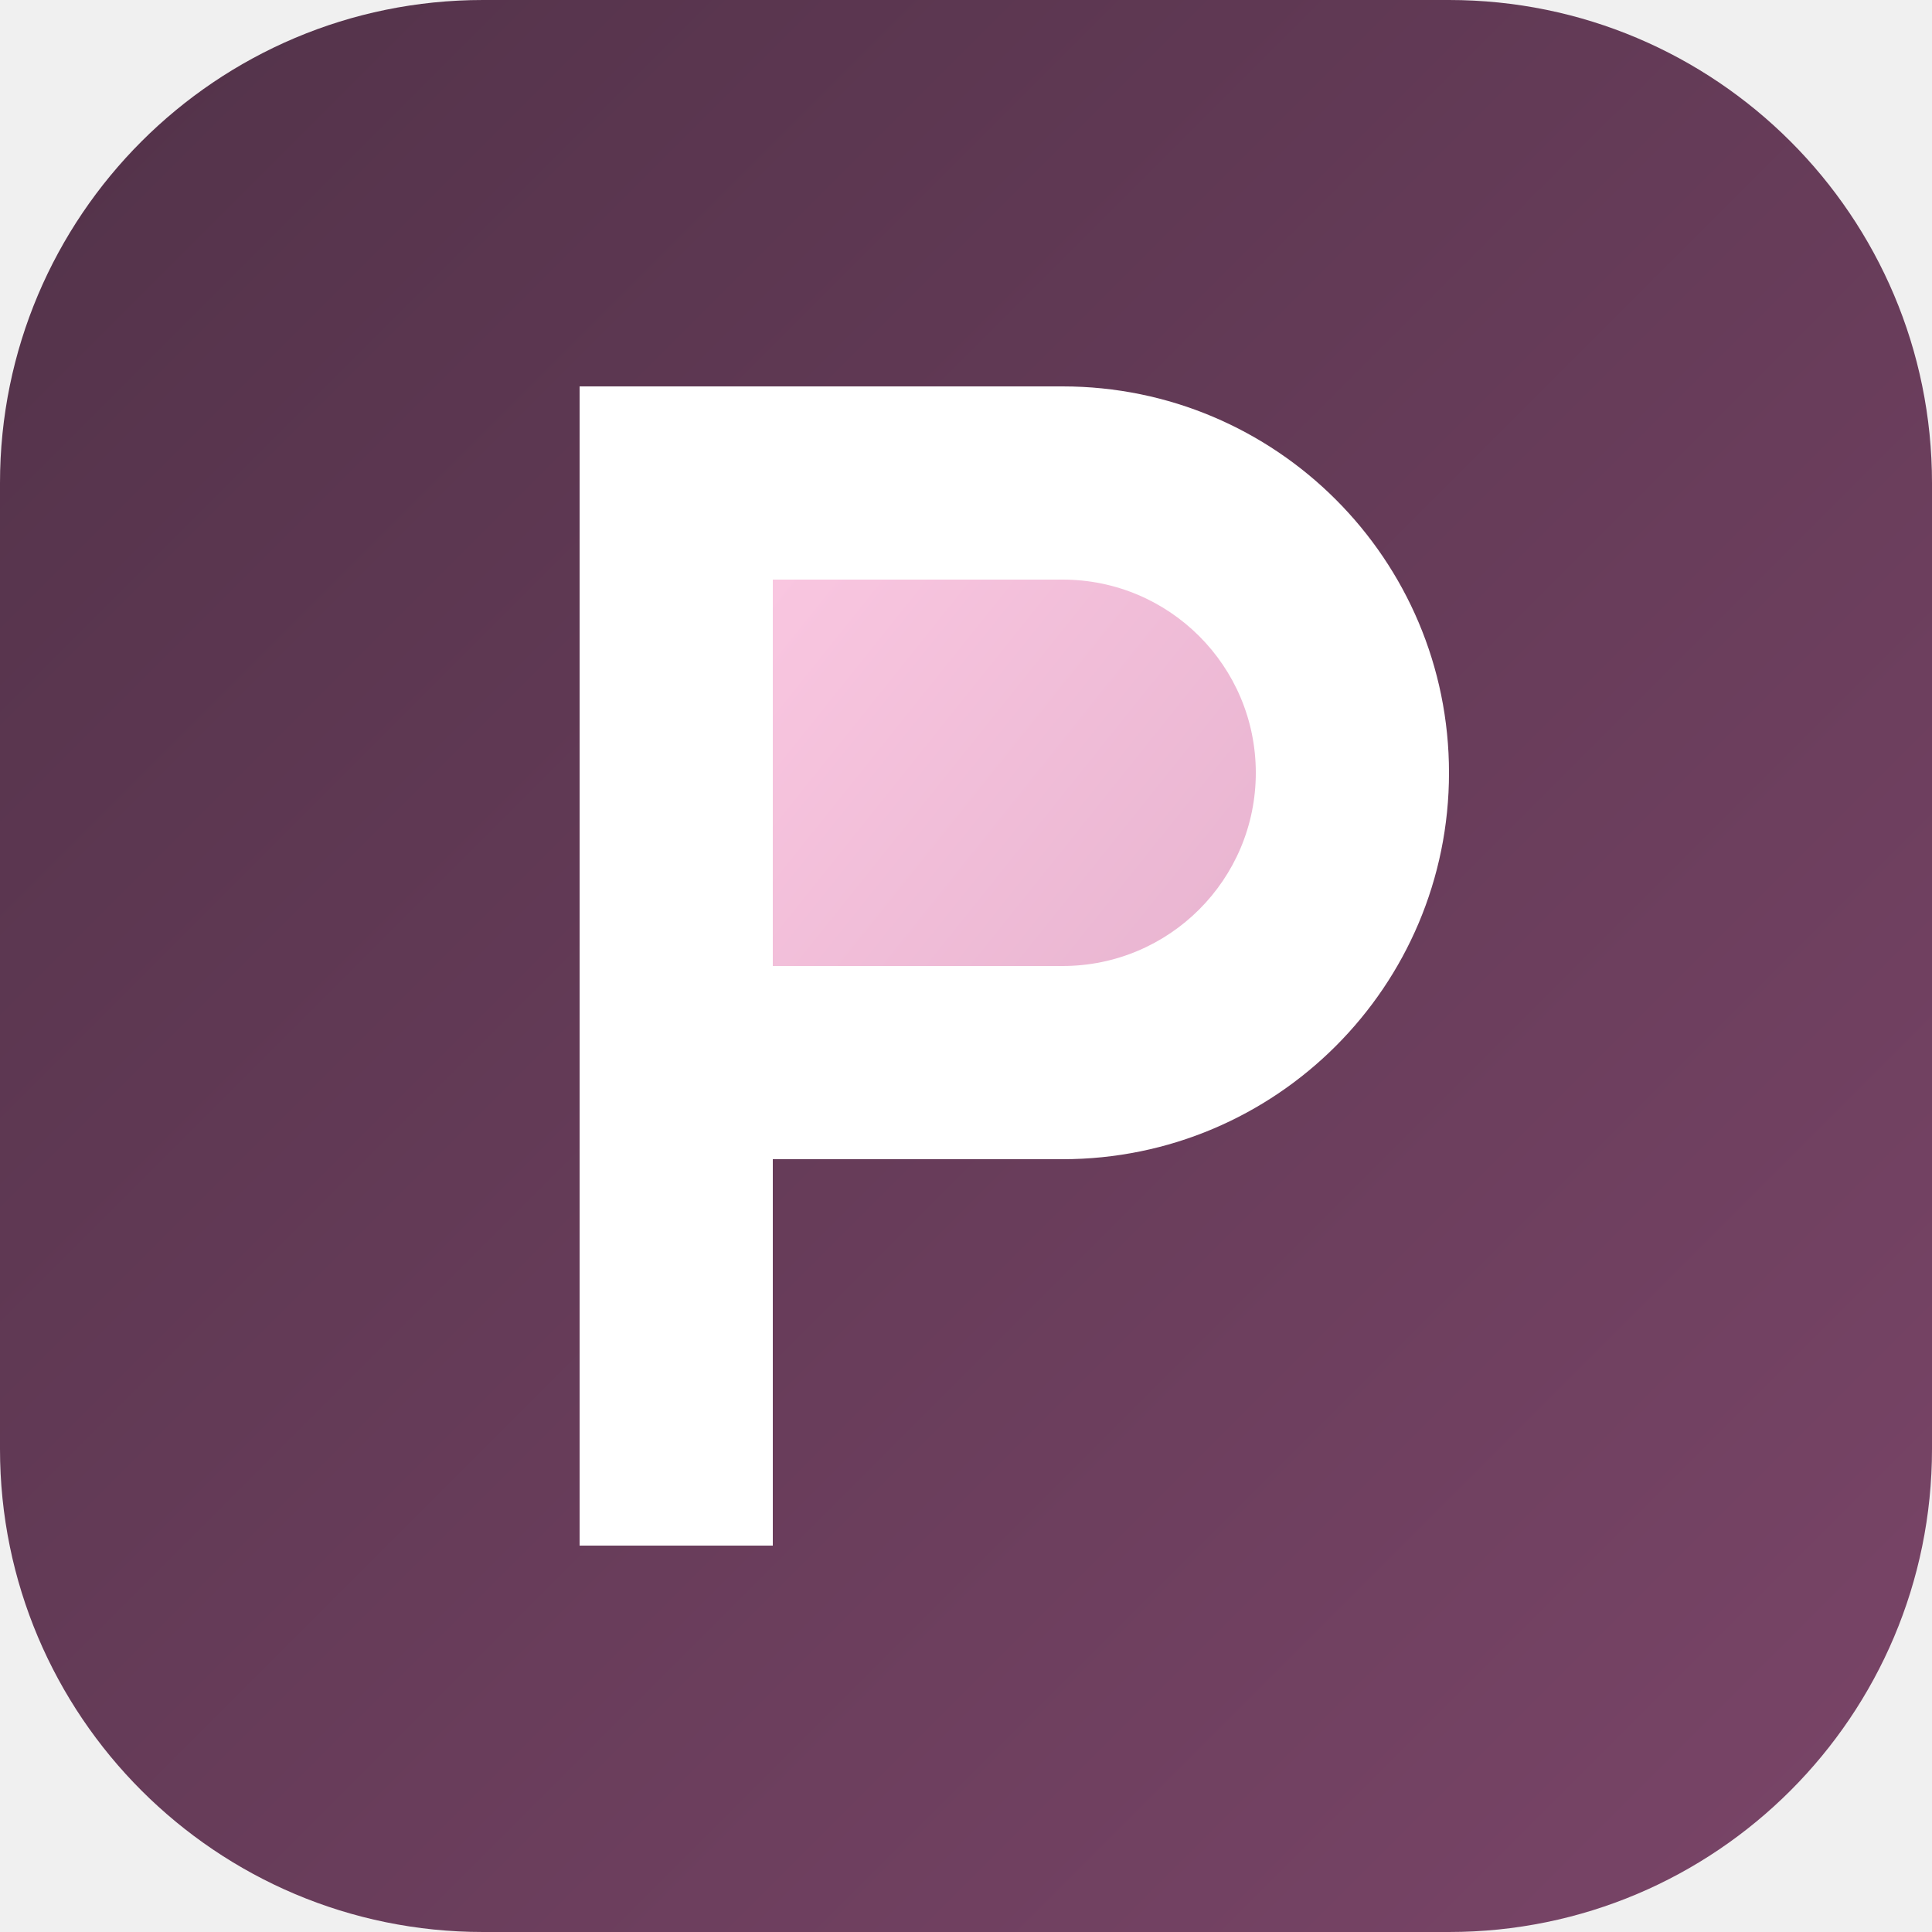
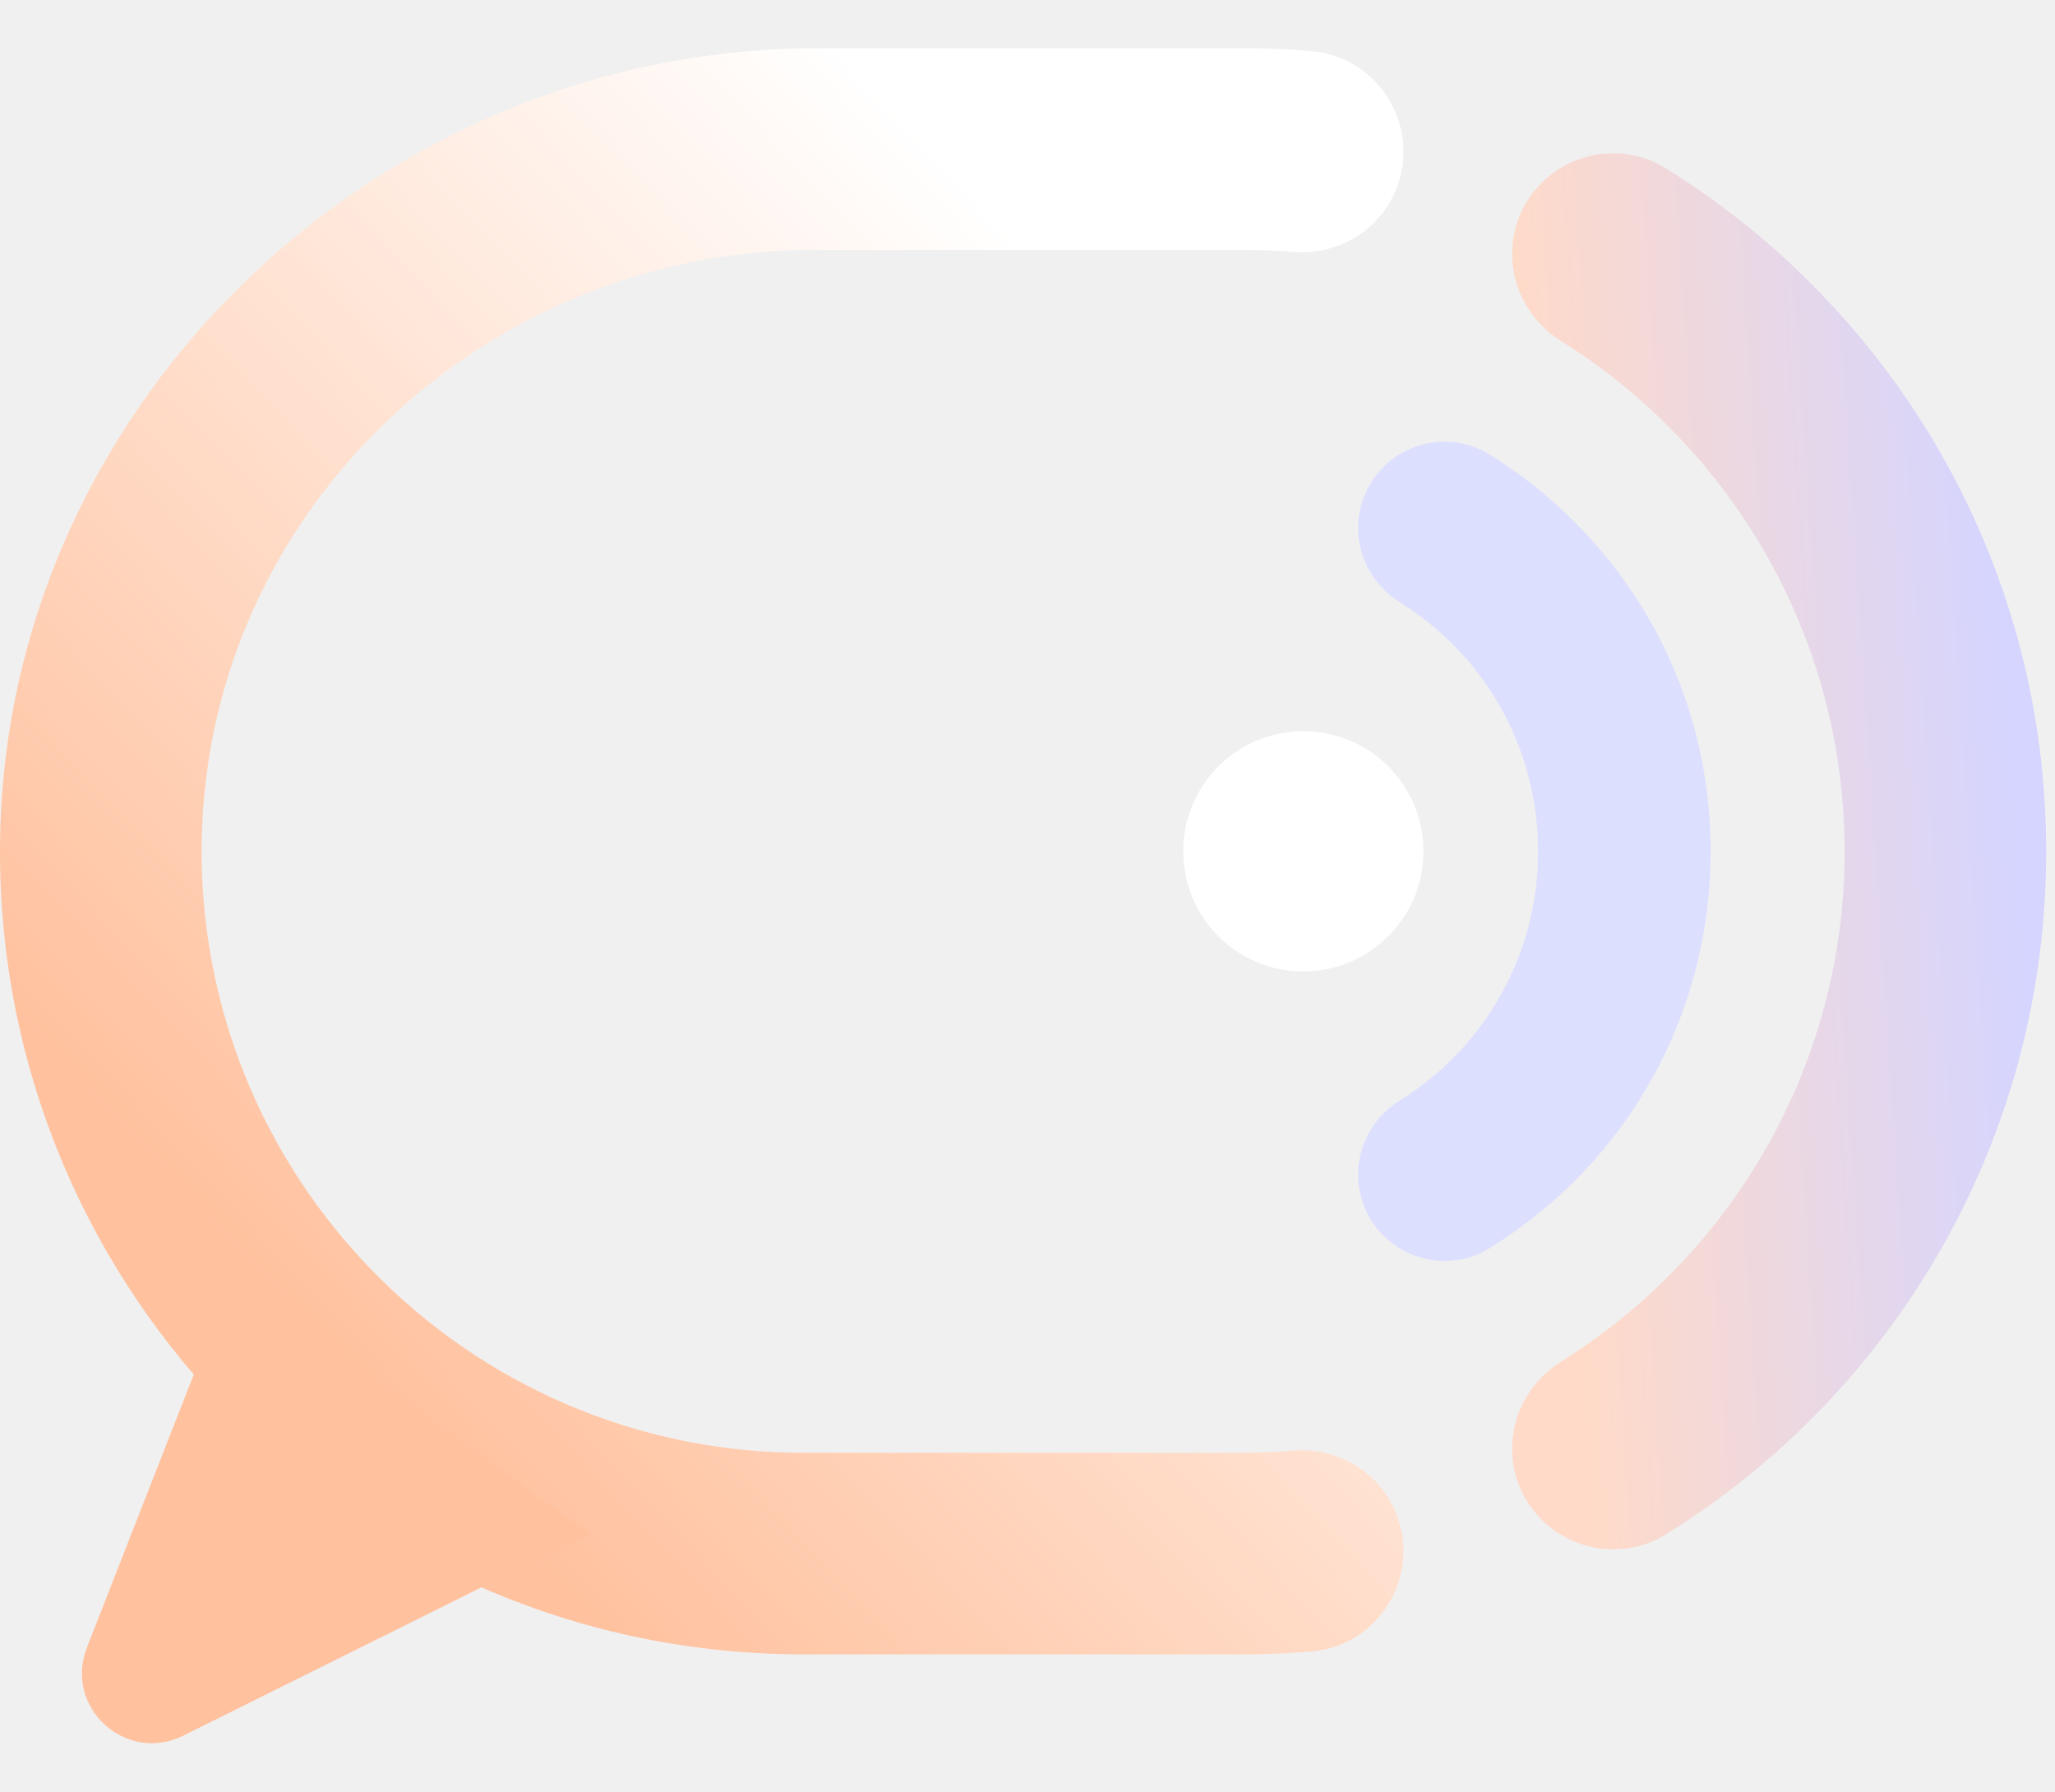
- <svg xmlns="http://www.w3.org/2000/svg" width="40" height="40" viewBox="0 0 40 40" fill="none">
-   <rect width="40" height="40" rx="10" fill="url(#bg)" />
-   <path d="M12 8h10c4.418 0 8 3.582 8 8s-3.582 8-8 8H16v8h-4V8z" fill="white" />
-   <path d="M16 12h6c2.21 0 4 1.79 4 4s-1.79 4-4 4h-6v-8z" fill="url(#accent)" />
+ <svg xmlns="http://www.w3.org/2000/svg" width="39" height="34" viewBox="0 0 39 34" fill="none">
+   <path d="M15.457 4.742H23.595C23.912 4.742 24.227 4.755 24.539 4.781C25.287 4.843 26.005 4.482 26.379 3.832C27.076 2.62 26.28 1.088 24.886 0.97C24.46 0.934 24.029 0.916 23.594 0.916H15.512C7.069 0.916 -0.058 7.823 0 16.265C0.029 20.431 1.731 24.2 4.465 26.934C7.223 29.692 11.033 31.396 15.241 31.396H23.594C24.029 31.396 24.46 31.378 24.886 31.342C26.28 31.224 27.076 29.692 26.379 28.48C26.005 27.83 25.287 27.469 24.539 27.53C24.227 27.556 23.912 27.57 23.594 27.57H15.241C8.854 27.57 3.676 22.298 3.83 15.879C3.979 9.648 9.224 4.742 15.457 4.742Z" fill="url(#paint0_linear_7127_2420)" />
+   <path d="M4.401 24.236L1.649 31.268C1.207 32.398 2.389 33.48 3.476 32.94L11.188 29.104L4.401 24.236Z" fill="#FFC19E" />
+   <path d="M29.875 9.898C29.397 9.418 28.858 8.991 28.275 8.629C27.897 8.393 27.45 8.323 27.015 8.432C26.579 8.541 26.215 8.817 25.99 9.208C25.849 9.457 25.774 9.736 25.774 10.016C25.774 10.589 26.068 11.116 26.561 11.425C28.207 12.453 29.19 14.222 29.19 16.157C29.19 18.092 28.207 19.861 26.56 20.889C25.8 21.365 25.551 22.34 25.992 23.108C26.285 23.615 26.831 23.93 27.417 23.93C27.72 23.93 28.016 23.846 28.272 23.686C30.898 22.059 32.465 19.244 32.465 16.157C32.466 13.792 31.546 11.569 29.875 9.898Z" fill="#DDDFFF" />
+   <path d="M24.734 18.436C23.475 18.436 22.455 17.415 22.455 16.156C22.455 14.897 23.475 13.876 24.734 13.876C25.994 13.876 27.014 14.897 27.014 16.156C27.014 17.415 25.994 18.436 24.734 18.436Z" fill="white" />
+   <path d="M38.833 16.158C38.833 21.635 35.947 26.434 31.613 29.12C31.302 29.313 30.958 29.403 30.618 29.403C29.954 29.403 29.305 29.056 28.949 28.44C28.429 27.535 28.741 26.395 29.627 25.84C32.856 23.824 35.007 20.238 35.007 16.158C35.007 12.078 32.856 8.489 29.627 6.473C29.033 6.101 28.696 5.465 28.696 4.814C28.696 4.496 28.779 4.172 28.949 3.873C29.488 2.936 30.699 2.625 31.617 3.196C32.618 3.819 33.543 4.551 34.371 5.382C37.128 8.139 38.833 11.95 38.833 16.158Z" fill="url(#paint1_linear_7127_2420)" />
  <defs>
-     <linearGradient id="bg" x1="0" y1="0" x2="40" y2="40" gradientUnits="userSpaceOnUse">
-       <stop stop-color="#523249" />
-       <stop offset="1" stop-color="#7A4568" />
+     <linearGradient id="paint0_linear_7127_2420" x1="25.72" y1="11.338" x2="8.208" y2="27.786" gradientUnits="userSpaceOnUse">
+       <stop stop-color="white" />
+       <stop offset="1" stop-color="#FFC19E" />
    </linearGradient>
-     <linearGradient id="accent" x1="16" y1="12" x2="26" y2="20" gradientUnits="userSpaceOnUse">
-       <stop stop-color="#F9C6E0" />
-       <stop offset="1" stop-color="#E8B4D0" />
+     <linearGradient id="paint1_linear_7127_2420" x1="39.187" y1="29.86" x2="30.211" y2="30.456" gradientUnits="userSpaceOnUse">
+       <stop stop-color="#D5D5FF" />
+       <stop offset="0.992" stop-color="#FFDAC8" />
    </linearGradient>
  </defs>
</svg>
